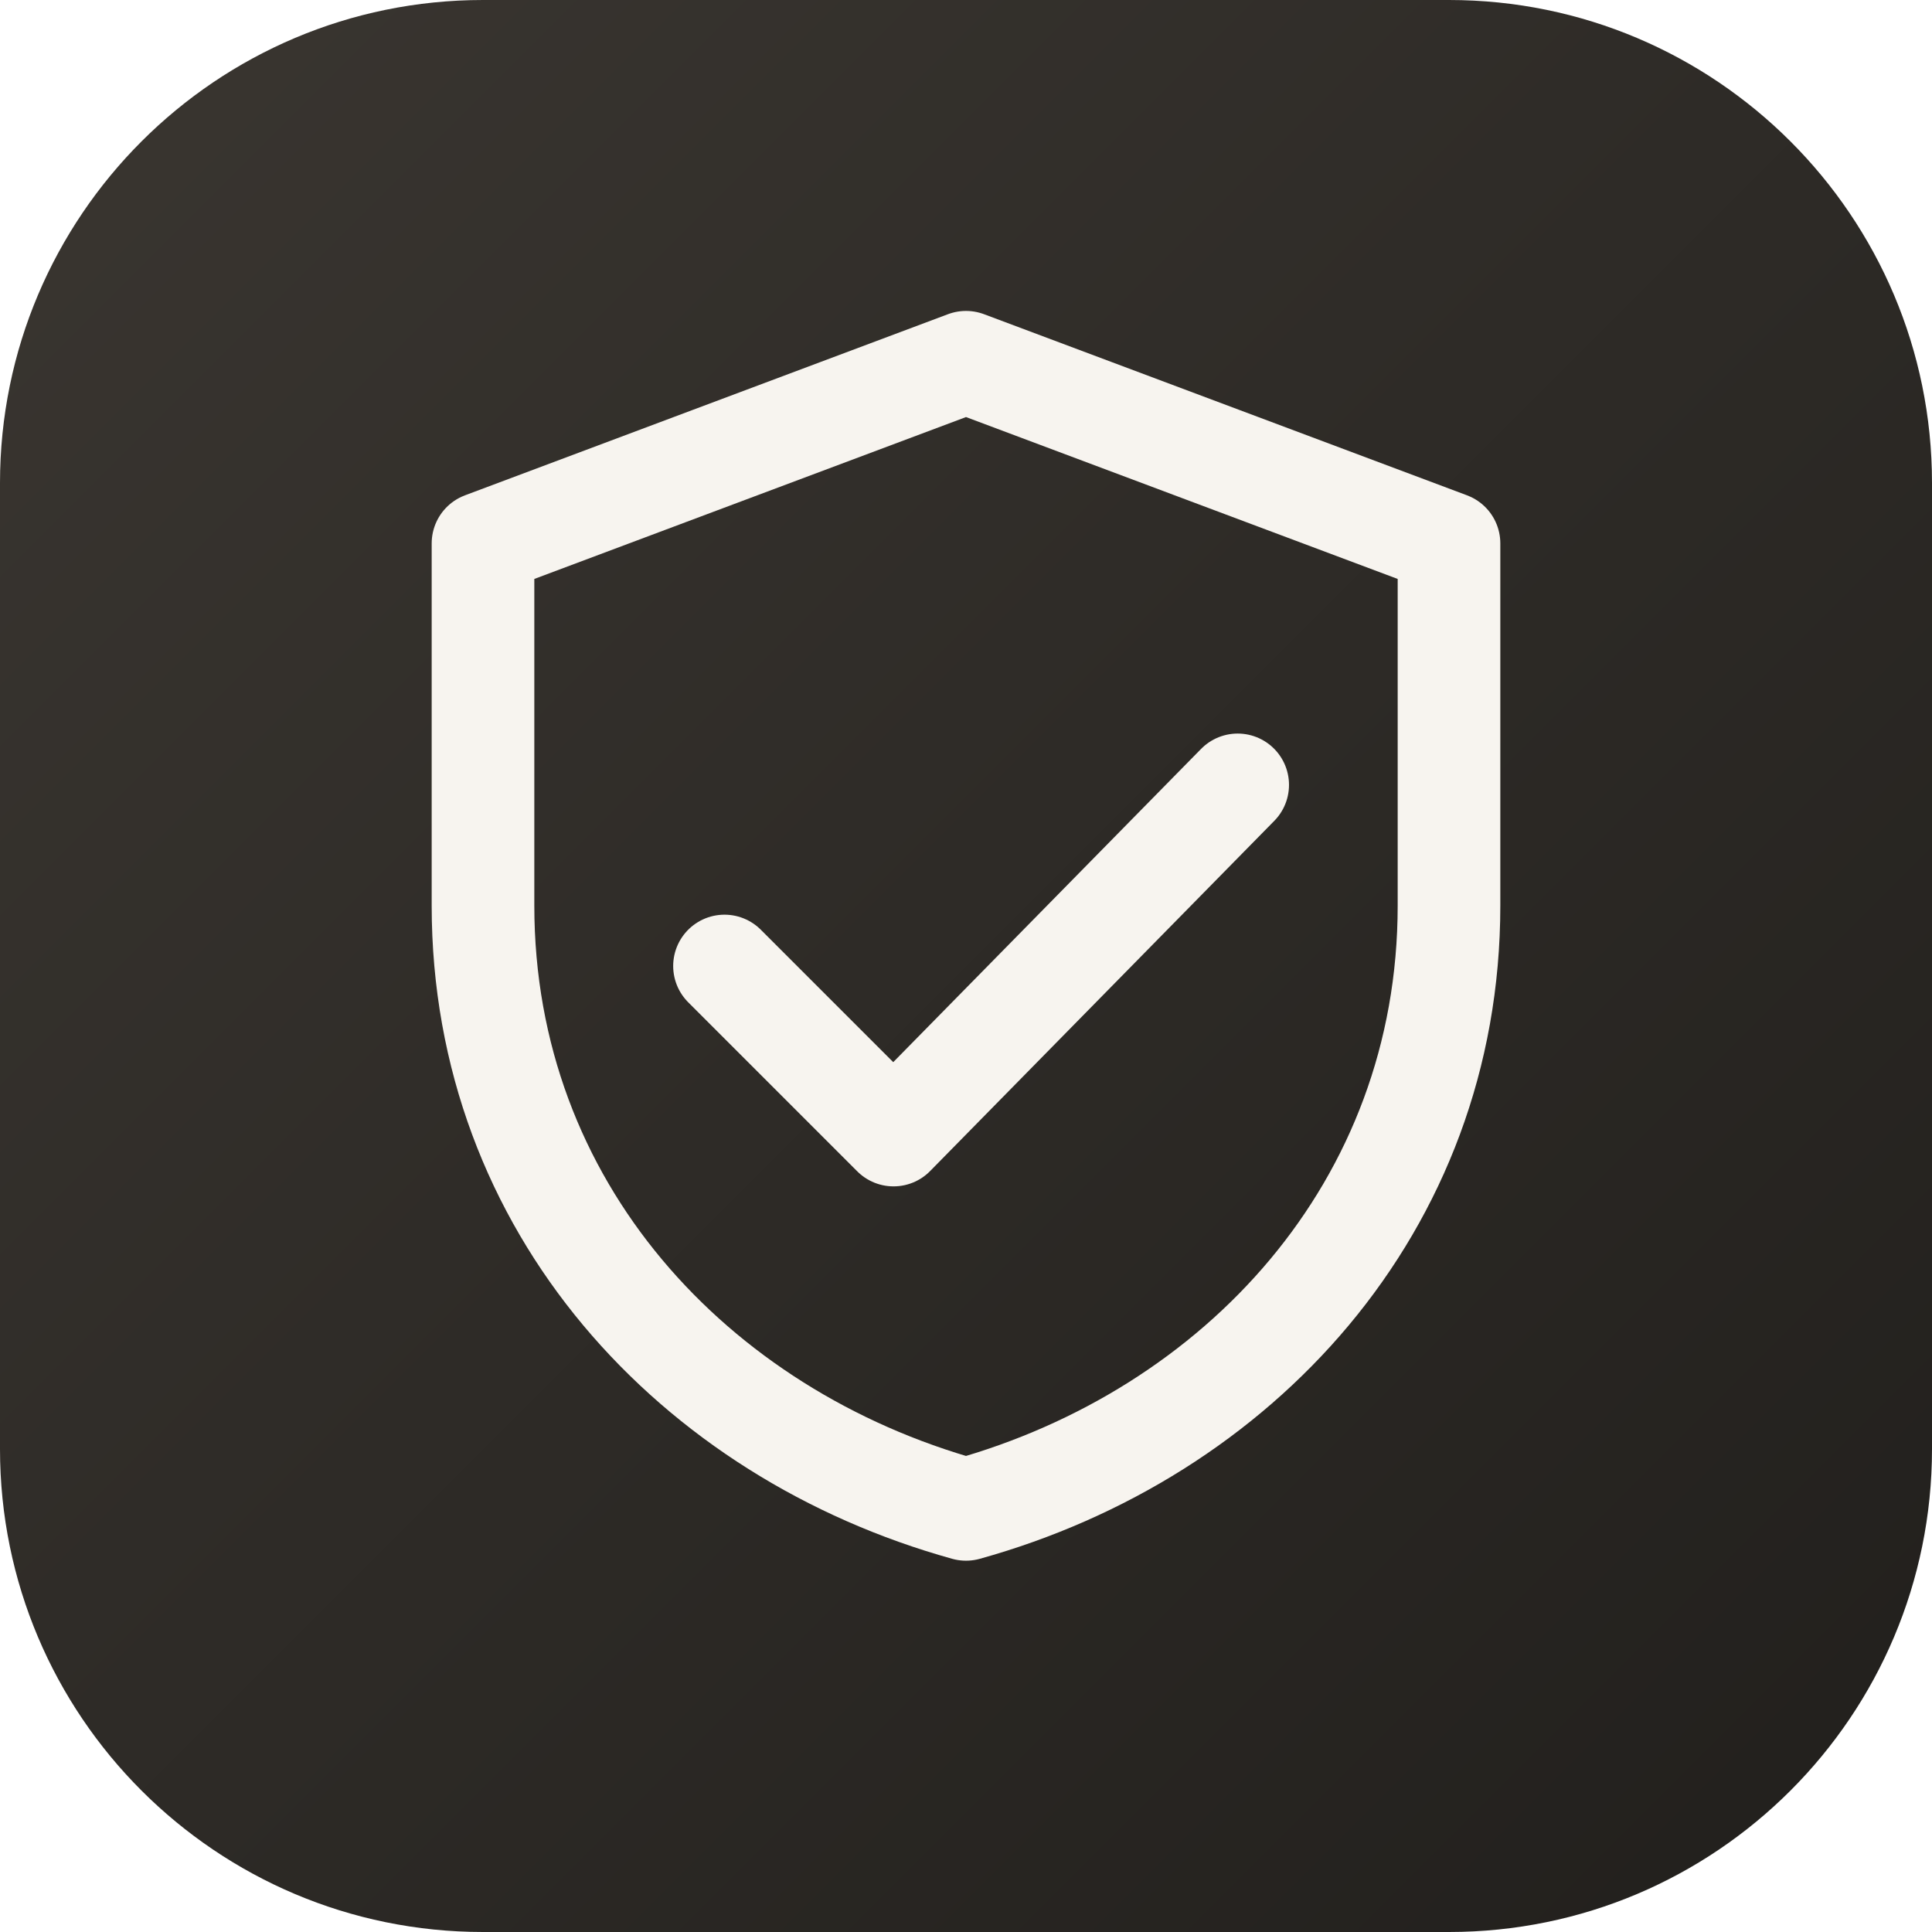
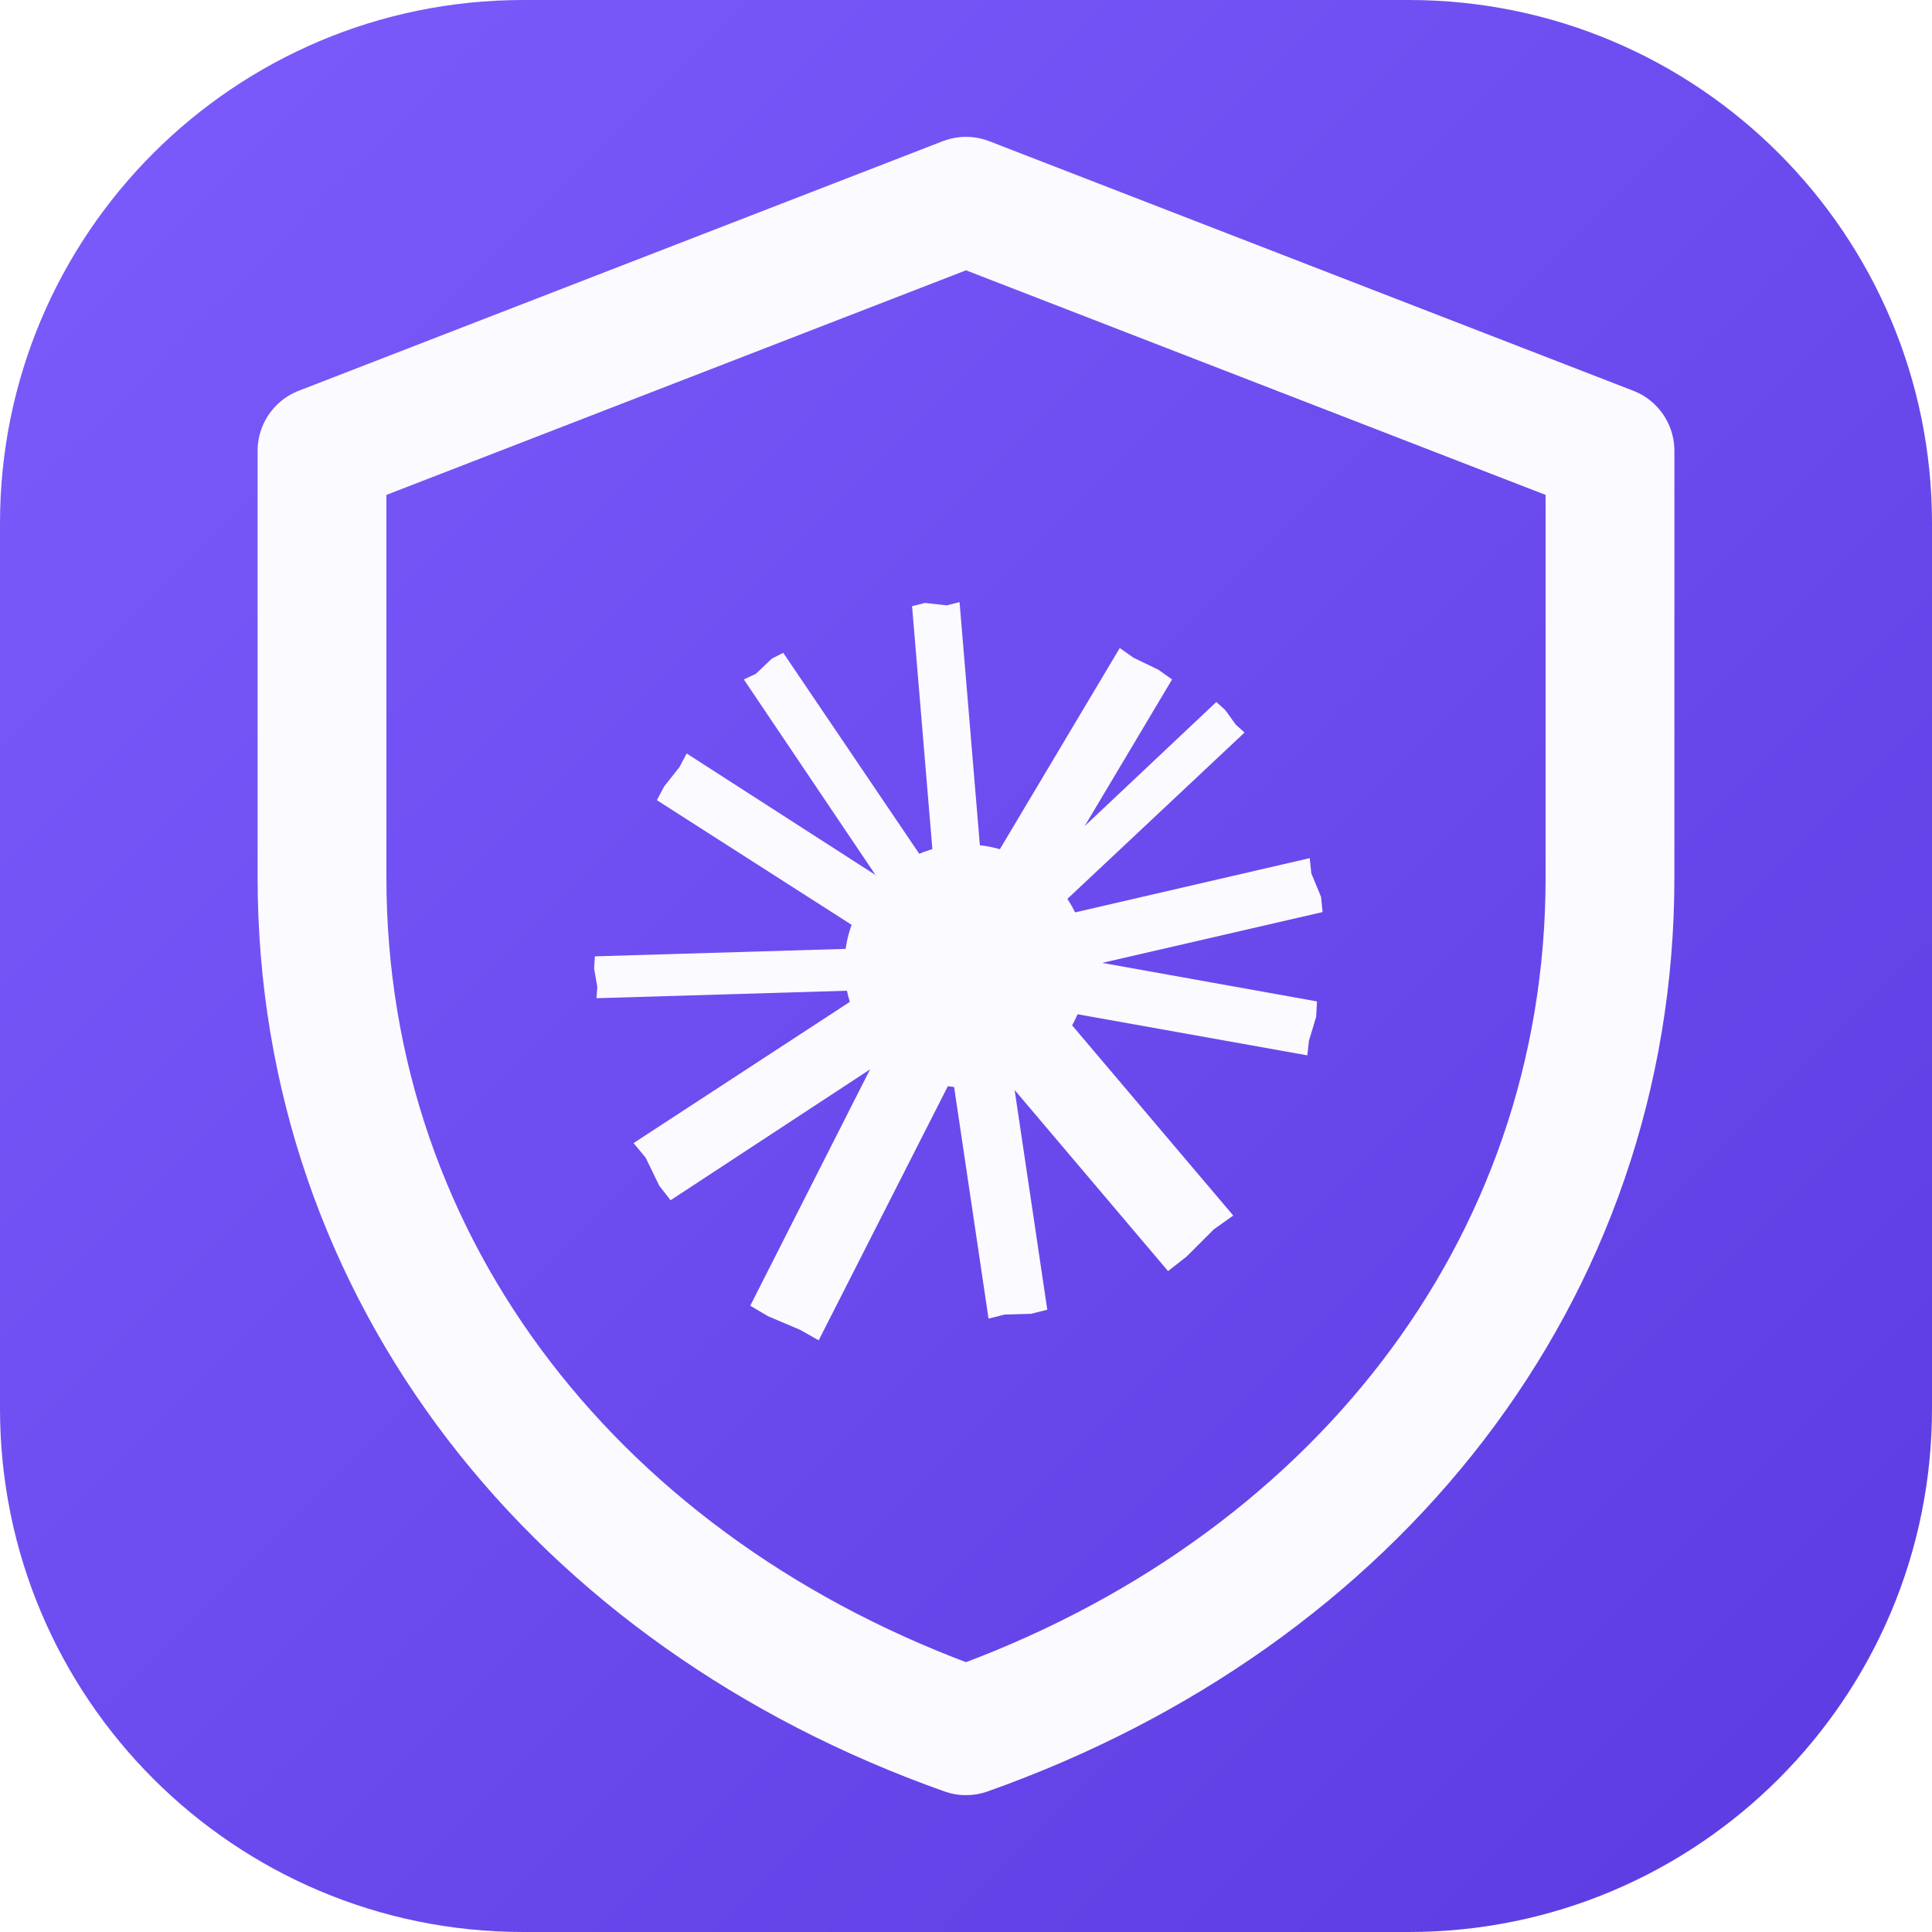
- <svg xmlns="http://www.w3.org/2000/svg" viewBox="0 0 64 64">
+ <svg xmlns="http://www.w3.org/2000/svg" viewBox="0 0 24 24">
  <defs>
    <linearGradient id="g" x1="0" y1="0" x2="1" y2="1">
-       <stop offset="0" stop-color="#3A3631" />
-       <stop offset="1" stop-color="#211F1C" />
+       <stop offset="0" stop-color="#7C5CFC" />
+       <stop offset="1" stop-color="#5B3BE0" />
    </linearGradient>
  </defs>
-   <rect width="64" height="64" rx="16" fill="url(#g)" />
-   <path d="M32 12 48 18v12c0 10-7 17.5-16 20-9-2.5-16-10-16-20V18l16-6Z" fill="none" stroke="#F7F4EF" stroke-width="3.4" stroke-linejoin="round" />
-   <path d="m24 32 5.6 5.6L41 26" fill="none" stroke="#F7F4EF" stroke-width="3.4" stroke-linecap="round" stroke-linejoin="round" />
+   <rect width="24" height="24" rx="6.5" fill="url(#g)" />
+   <g fill="#FBFAFF">
+     <path d="M12 2.5 20 5.6v5.3c0 4.9-3.2 8.9-8 10.6-4.8-1.7-8-5.7-8-10.6V5.6L12 2.5Z" fill="none" stroke="#FBFAFF" stroke-width="1.6" stroke-linejoin="round" />
+     <circle cx="12.00" cy="12.00" r="1.51" />
+     <polygon points="12.50,12.84 13.01,16.27 12.81,16.32 12.48,16.33 12.28,16.38 11.77,12.95" />
+     <polygon points="12.99,12.35 15.32,15.10 15.08,15.27 14.74,15.61 14.51,15.79 12.18,13.04" />
+     <polygon points="12.96,11.83 16.36,12.44 16.35,12.63 16.26,12.93 16.24,13.11 12.83,12.50" />
+     <polygon points="12.81,11.46 16.27,10.66 16.29,10.85 16.41,11.14 16.43,11.33 12.96,12.13" />
+     <polygon points="12.49,11.19 15.11,8.72 15.22,8.82 15.35,9.00 15.46,9.10 12.84,11.56" />
+     <polygon points="12.14,11.02 13.91,8.05 14.08,8.17 14.39,8.32 14.56,8.44 12.79,11.41" />
+     <polygon points="11.63,11.12 11.33,7.53 11.49,7.49 11.76,7.52 11.92,7.48 12.22,11.07" />
+     <polygon points="11.24,11.41 9.24,8.44 9.39,8.37 9.59,8.18 9.73,8.11 11.74,11.08" />
+     <polygon points="11.05,11.79 8.16,9.94 8.25,9.77 8.44,9.53 8.53,9.36 11.42,11.22" />
+     <polygon points="11.10,12.29 7.41,12.40 7.42,12.26 7.38,12.03 7.39,11.88 11.08,11.77" />
+     <polygon points="11.47,12.85 8.33,14.91 8.19,14.73 8.02,14.38 7.87,14.20 11.01,12.15" />
+     <polygon points="12.01,13.03 10.17,16.65 9.94,16.52 9.54,16.35 9.32,16.22 11.16,12.59" />
+   </g>
</svg>
